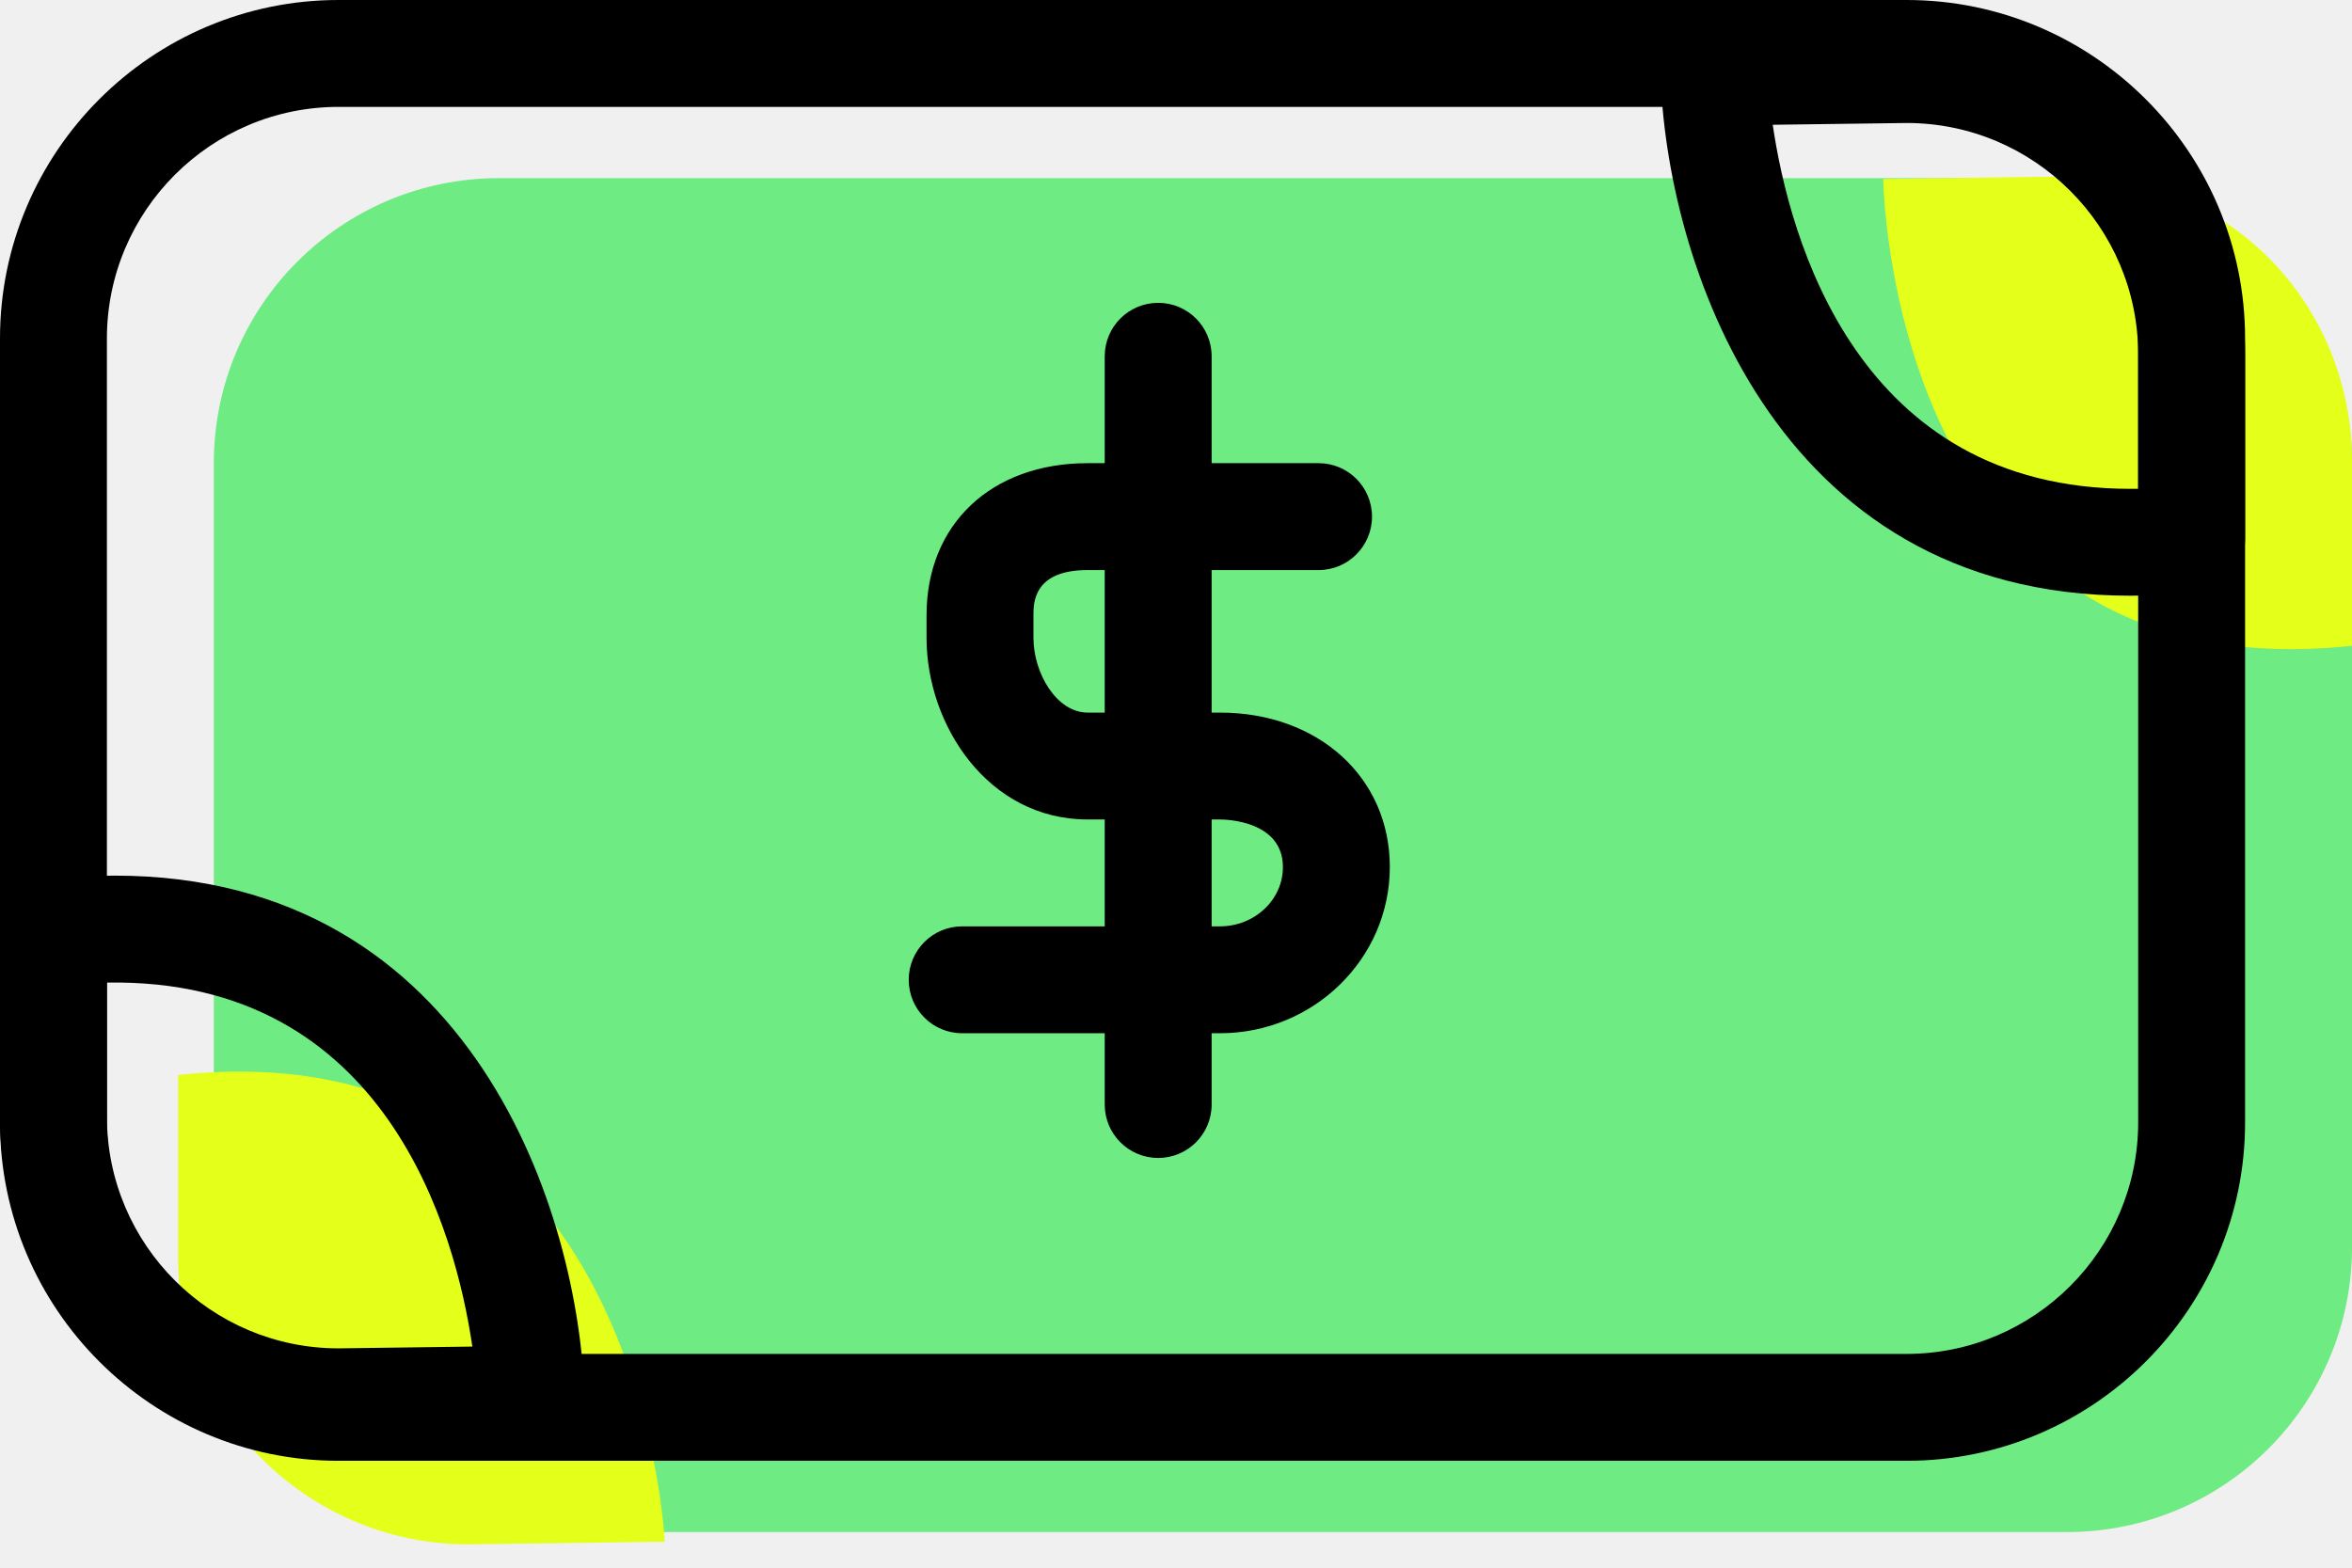
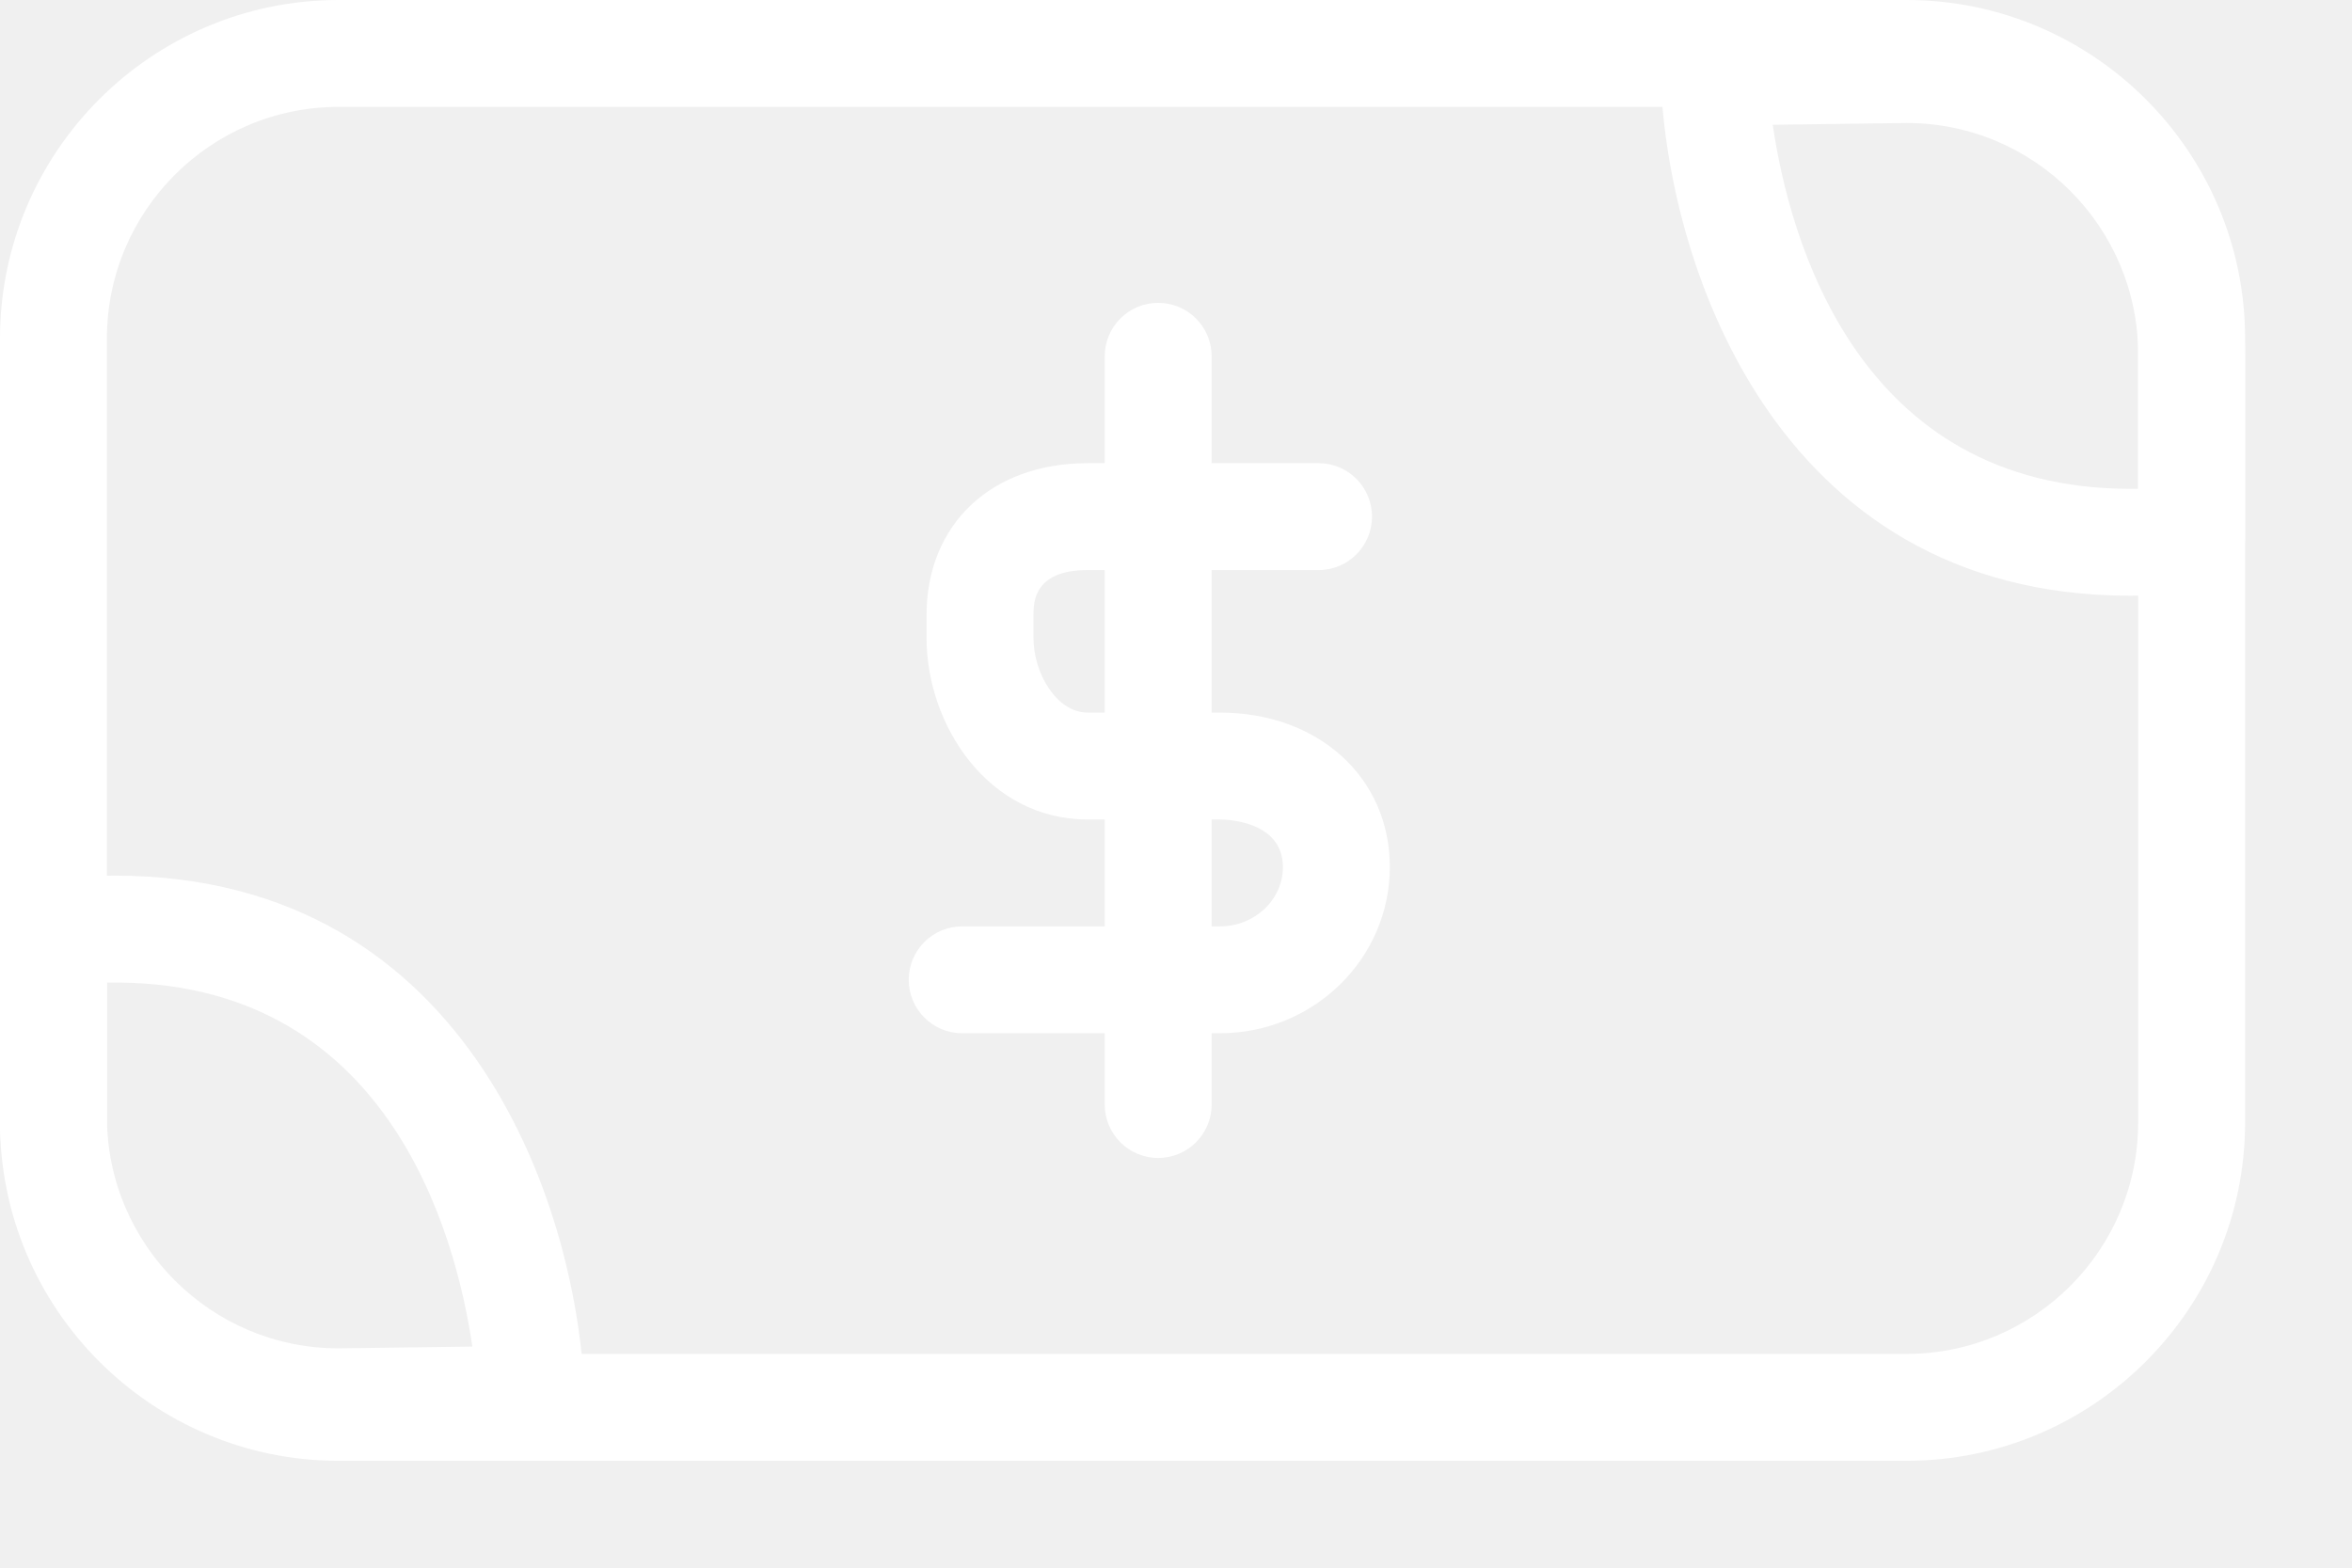
<svg xmlns="http://www.w3.org/2000/svg" preserveAspectRatio="xMidYMid" width="66" height="44" viewBox="0 0 66 44">
  <defs>
    <style>

      .cls-3 {
-         fill: #6eeb83;
+         fill: none;
      }

      .cls-4 {
-         fill:  #e4ff1a;
+         fill:  none;
      }

      .cls-6 {
-         fill: #000000;
+         fill: #fff;
      }
    </style>
  </defs>
  <g id="group-15svg">
    <path d="M66.000,35.000 C66.000,39.418 62.418,43.000 58.000,43.000 C58.000,43.000 14.000,43.000 14.000,43.000 C9.582,43.000 6.000,39.418 6.000,35.000 C6.000,35.000 6.000,13.000 6.000,13.000 C6.000,8.582 9.582,5.000 14.000,5.000 C14.000,5.000 58.000,5.000 58.000,5.000 C62.418,5.000 66.000,8.582 66.000,13.000 C66.000,13.000 66.000,35.000 66.000,35.000 Z" id="path-1" class="cls-3" fill-rule="evenodd" />
    <path d="M52.846,5.024 C52.846,5.024 53.000,19.525 66.000,18.125 C66.000,18.125 66.000,12.952 66.000,12.952 C66.000,8.492 62.478,4.893 58.018,4.953 C58.018,4.953 52.846,5.024 52.846,5.024 Z" id="path-2" class="cls-4" fill-rule="evenodd" />
    <path d="M18.654,43.272 C18.654,43.272 18.000,28.771 5.000,30.171 C5.000,30.171 5.000,35.344 5.000,35.344 C5.000,39.805 8.772,43.403 13.232,43.344 C13.232,43.344 18.654,43.272 18.654,43.272 Z" id="path-3" class="cls-4" fill-rule="evenodd" />
    <path d="M53.500,41.000 C53.500,41.000 9.500,41.000 9.500,41.000 C4.262,41.000 -0.000,36.738 -0.000,31.500 C-0.000,31.500 -0.000,9.500 -0.000,9.500 C-0.000,4.262 4.262,-0.000 9.500,-0.000 C9.500,-0.000 53.500,-0.000 53.500,-0.000 C58.738,-0.000 63.000,4.262 63.000,9.500 C63.000,9.500 63.000,31.500 63.000,31.500 C63.000,36.738 58.738,41.000 53.500,41.000 ZM9.500,3.000 C5.916,3.000 3.000,5.916 3.000,9.500 C3.000,9.500 3.000,31.500 3.000,31.500 C3.000,35.084 5.916,38.000 9.500,38.000 C9.500,38.000 53.500,38.000 53.500,38.000 C57.084,38.000 60.000,35.084 60.000,31.500 C60.000,31.500 60.000,9.500 60.000,9.500 C60.000,5.916 57.084,3.000 53.500,3.000 C53.500,3.000 9.500,3.000 9.500,3.000 Z" id="path-4" class="cls-6" fill-rule="evenodd" />
    <path d="M59.784,16.720 C59.783,16.720 59.783,16.720 59.783,16.720 C49.676,16.720 46.738,7.134 46.596,2.066 C46.585,1.665 46.735,1.275 47.013,0.985 C47.291,0.696 47.674,0.530 48.076,0.524 C48.076,0.524 53.502,0.452 53.502,0.452 C58.739,0.452 63.000,4.714 63.000,9.952 C63.000,9.952 63.000,15.125 63.000,15.125 C63.000,15.892 62.422,16.534 61.661,16.617 C61.020,16.686 60.389,16.720 59.784,16.720 ZM49.745,3.502 C50.212,6.687 52.113,13.720 59.783,13.720 C59.783,13.720 59.784,13.720 59.784,13.720 C59.855,13.720 59.927,13.720 60.000,13.719 C60.000,13.719 60.000,9.952 60.000,9.952 C60.000,6.368 57.085,3.452 53.502,3.452 C53.502,3.452 49.745,3.502 49.745,3.502 Z" id="path-5" class="cls-6" fill-rule="evenodd" />
    <path d="M9.498,40.844 C4.261,40.844 -0.000,36.583 -0.000,31.344 C-0.000,31.344 -0.000,26.171 -0.000,26.171 C-0.000,25.405 0.578,24.762 1.339,24.680 C1.979,24.611 2.611,24.576 3.217,24.576 C13.323,24.576 16.262,34.162 16.404,39.230 C16.415,39.632 16.265,40.021 15.987,40.311 C15.708,40.601 15.326,40.767 14.924,40.772 C14.924,40.772 9.498,40.844 9.498,40.844 ZM3.000,27.578 C3.000,27.578 3.000,31.344 3.000,31.344 C3.000,34.928 5.915,37.844 9.498,37.844 C9.498,37.844 13.255,37.794 13.255,37.794 C12.783,34.579 10.850,27.443 3.000,27.578 Z" id="path-6" class="cls-6" fill-rule="evenodd" />
    <path d="M34.231,29.000 C34.231,29.000 27.000,29.000 27.000,29.000 C26.171,29.000 25.500,28.329 25.500,27.500 C25.500,26.671 26.171,26.000 27.000,26.000 C27.000,26.000 34.231,26.000 34.231,26.000 C35.207,26.000 36.000,25.254 36.000,24.338 C36.000,23.038 34.413,23.000 34.231,23.000 C34.231,23.000 30.519,23.000 30.519,23.000 C27.728,23.000 26.000,20.354 26.000,17.902 C26.000,17.902 26.000,17.267 26.000,17.267 C26.000,14.715 27.816,13.000 30.519,13.000 C30.519,13.000 37.000,13.000 37.000,13.000 C37.829,13.000 38.500,13.671 38.500,14.500 C38.500,15.329 37.829,16.000 37.000,16.000 C37.000,16.000 30.519,16.000 30.519,16.000 C29.000,16.000 29.000,16.921 29.000,17.267 C29.000,17.267 29.000,17.902 29.000,17.902 C29.000,18.893 29.649,20.000 30.519,20.000 C30.519,20.000 34.231,20.000 34.231,20.000 C36.995,20.000 39.000,21.822 39.000,24.332 C39.000,26.909 36.861,29.000 34.231,29.000 Z" id="path-7" class="cls-6" fill-rule="evenodd" />
    <path d="M32.500,32.500 C31.671,32.500 31.000,31.829 31.000,31.000 C31.000,31.000 31.000,10.000 31.000,10.000 C31.000,9.171 31.671,8.500 32.500,8.500 C33.329,8.500 34.000,9.171 34.000,10.000 C34.000,10.000 34.000,31.000 34.000,31.000 C34.000,31.829 33.329,32.500 32.500,32.500 Z" id="path-8" class="cls-6" fill-rule="evenodd" />
  </g>
</svg>
